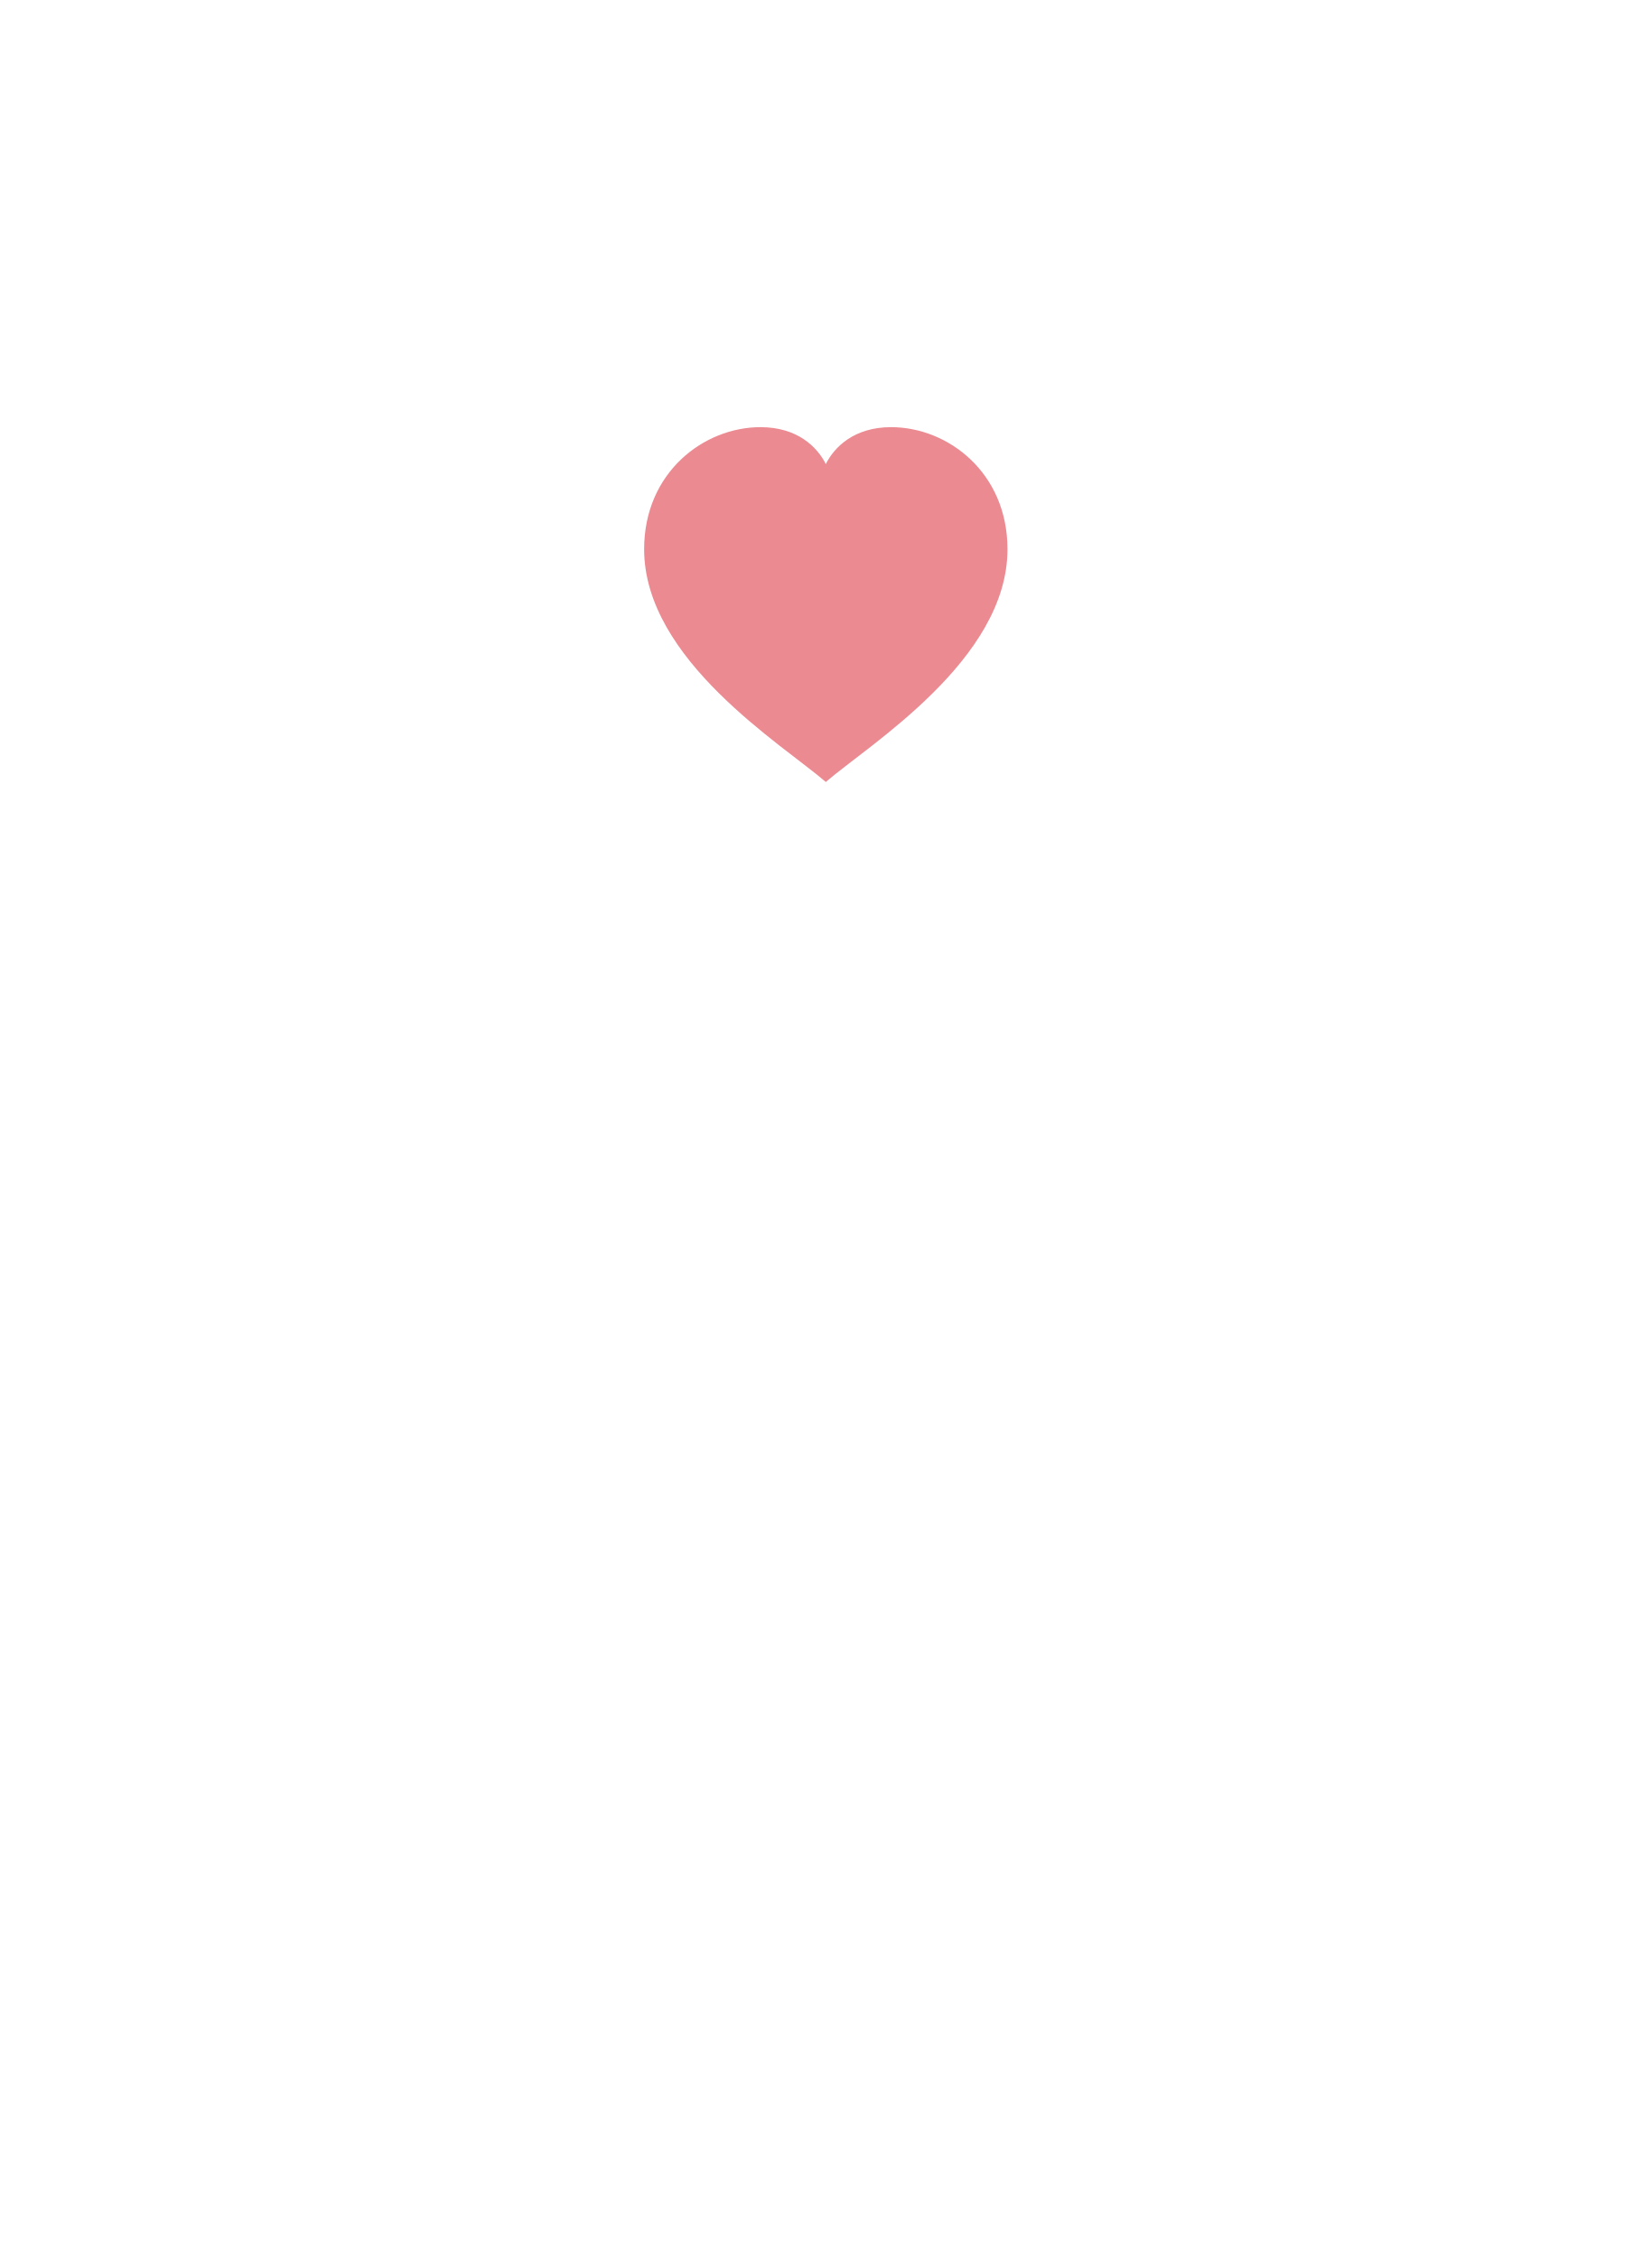
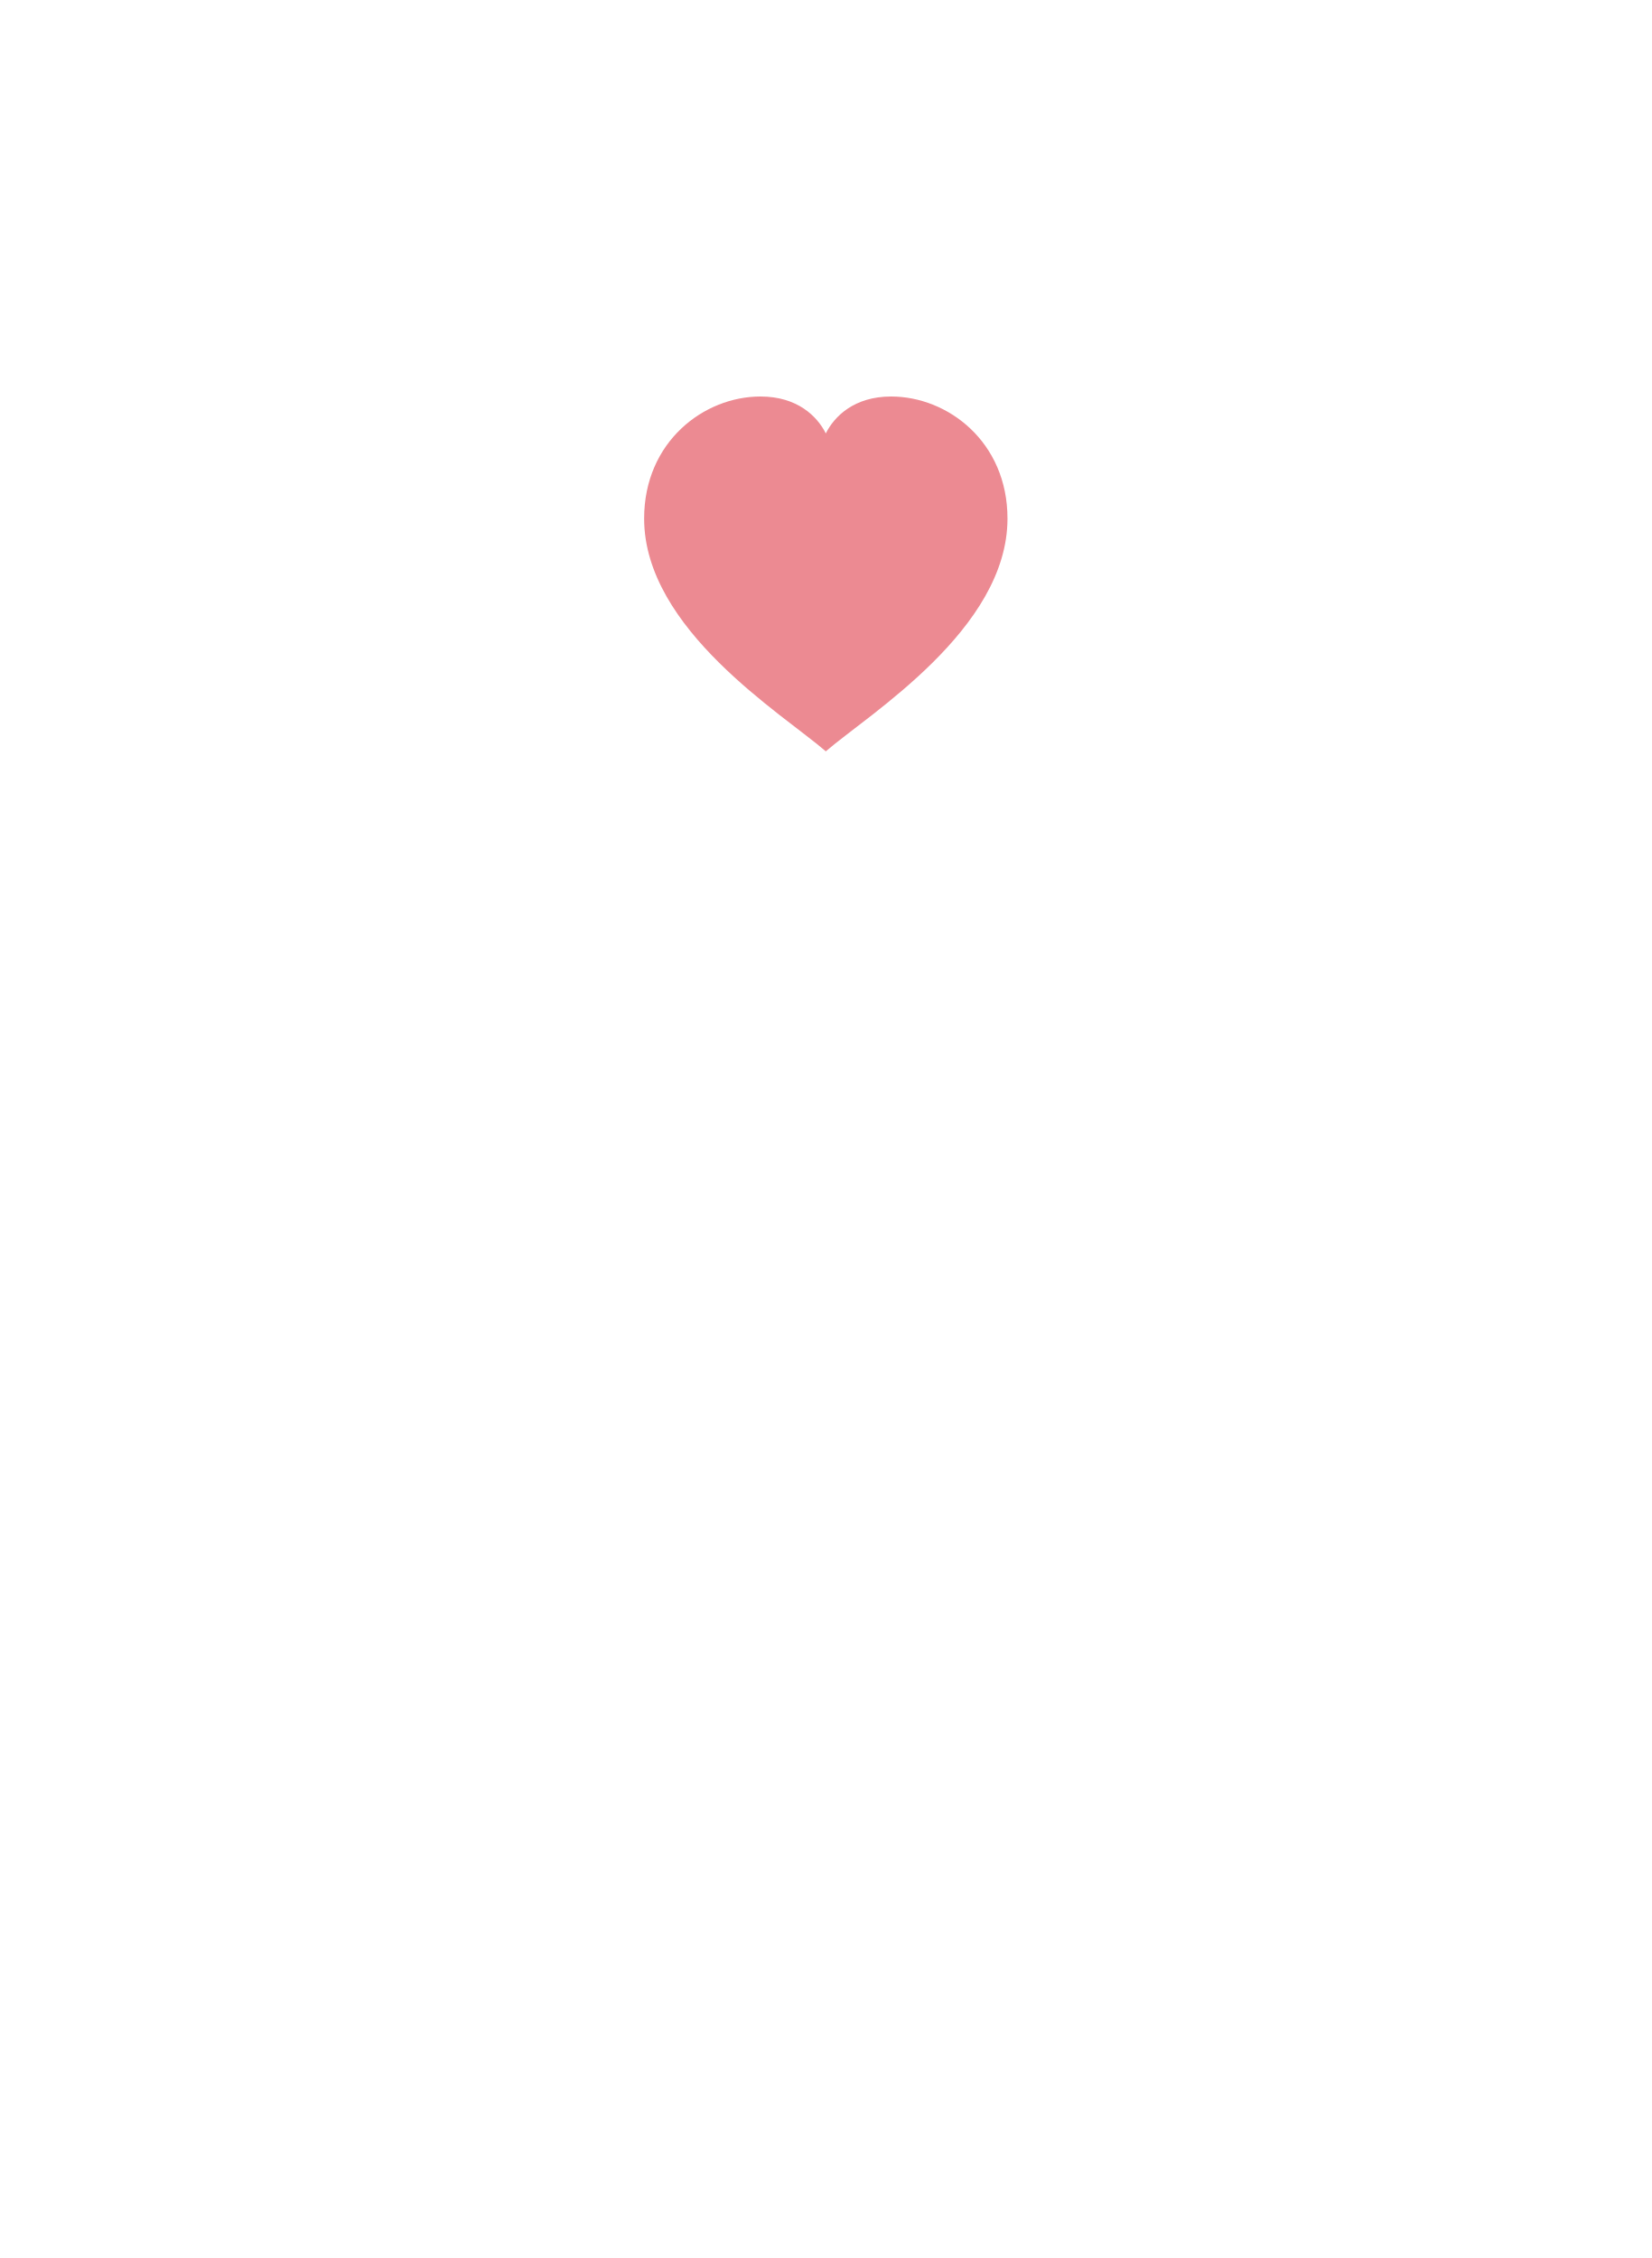
<svg xmlns="http://www.w3.org/2000/svg" viewBox="0 0 1024 1400" width="1024" height="1400">
-   <g transform="translate(512 381) scale(0.88)">
+   <g transform="translate(512 362) scale(0.88)">
    <path d="M 0 118 C -30 92 -128 32 -128 -46 C -128 -100 -86 -132 -46 -132 C -20 -132 -6 -118 0 -106 C 6 -118 20 -132 46 -132 C 86 -132 128 -100 128 -46 C 128 32 30 92 0 118 Z" fill="#EC8A92" />
  </g>
</svg>
